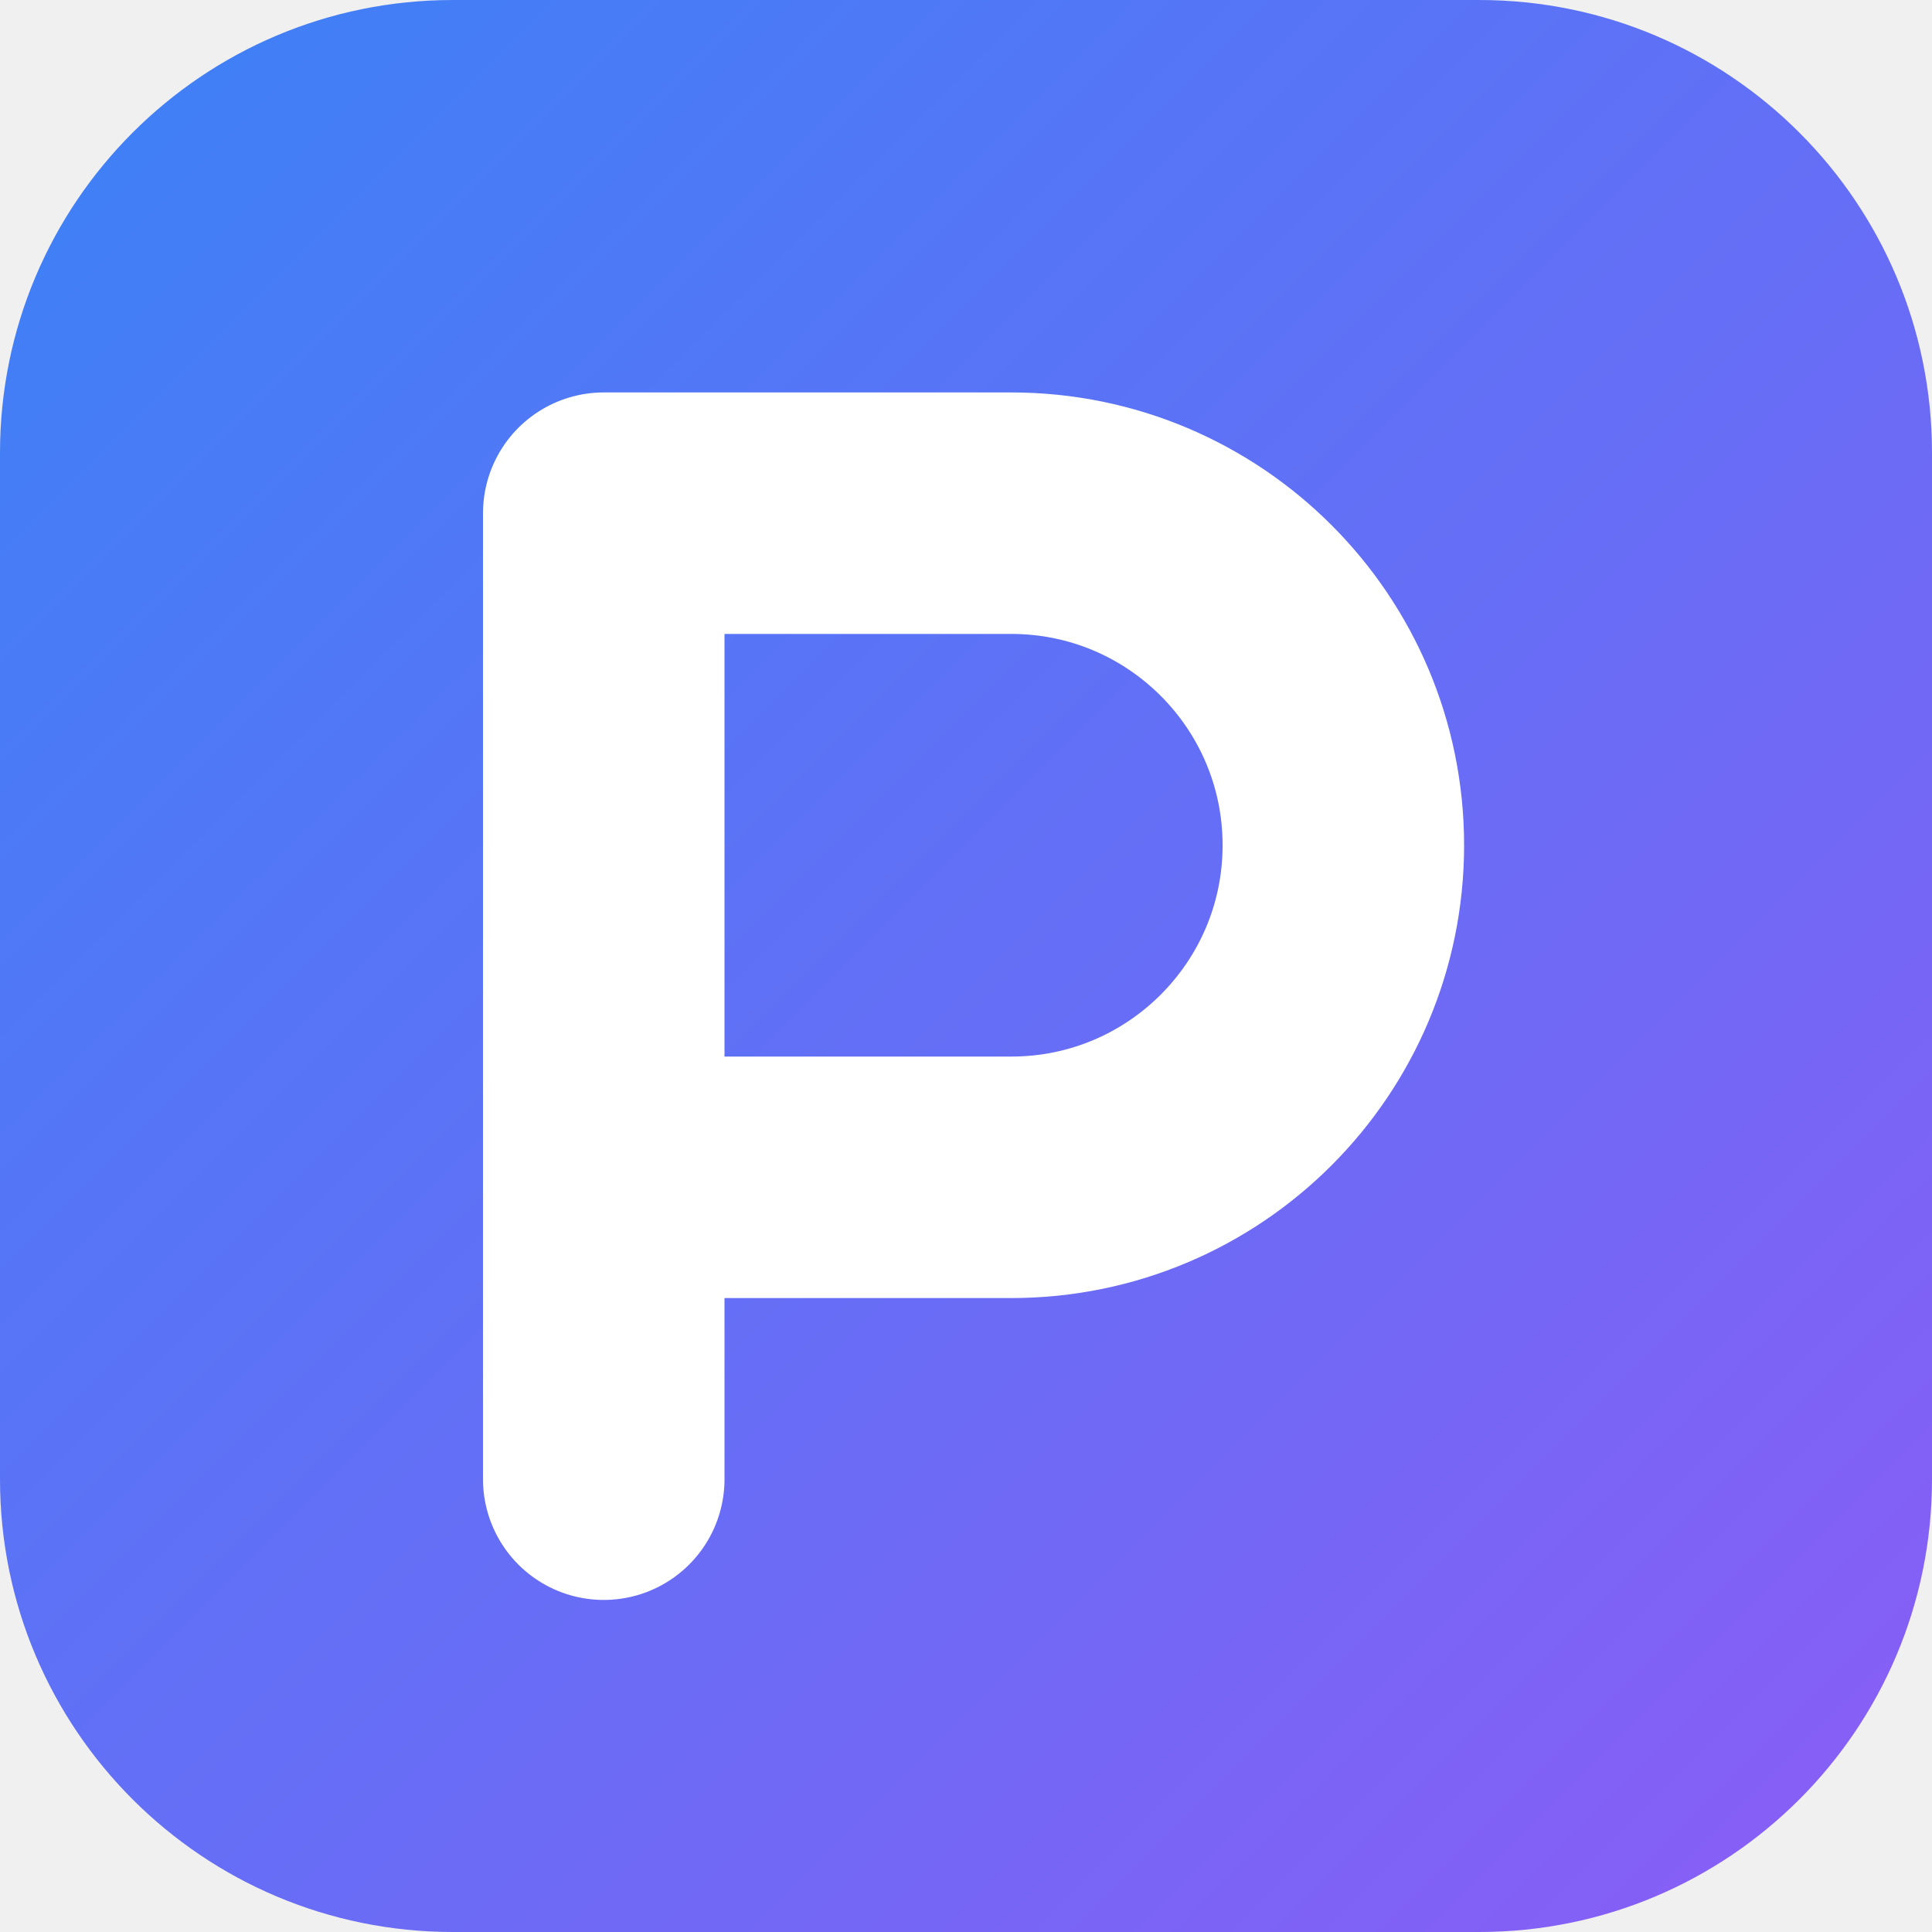
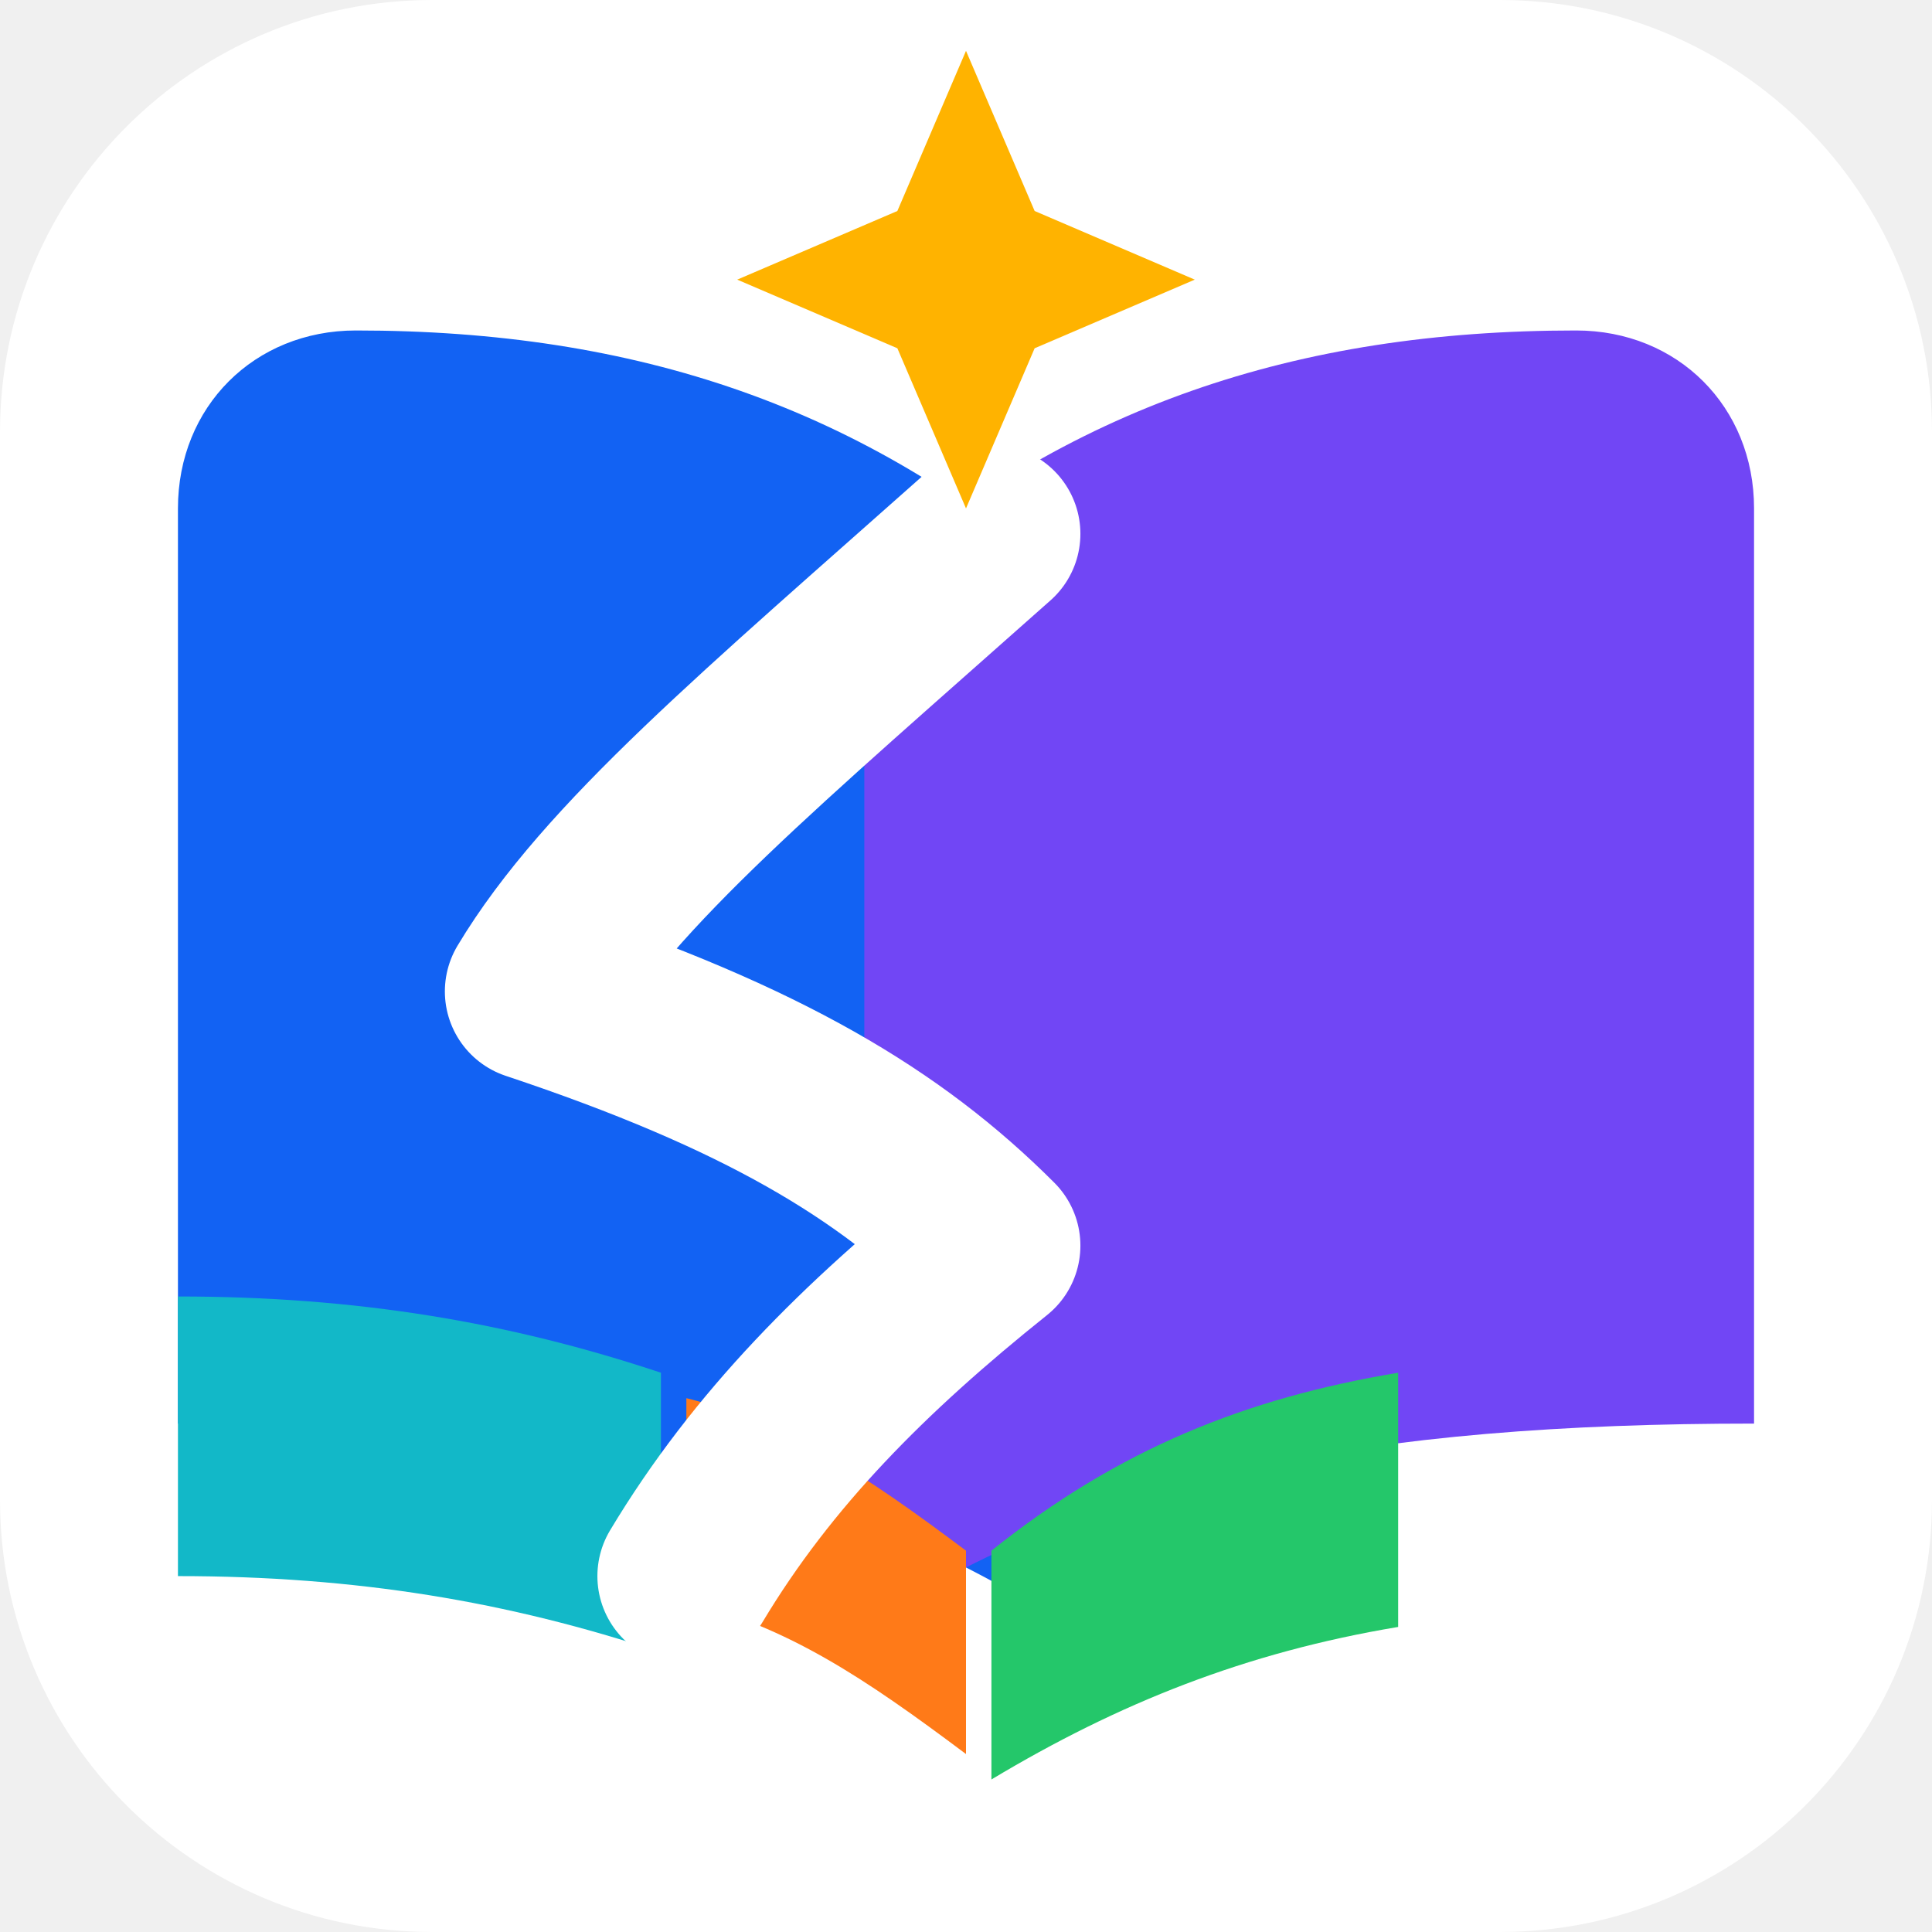
- <svg xmlns="http://www.w3.org/2000/svg" viewBox="0 0 64 64">
-   <defs>
-     <linearGradient id="g" x1="0" y1="0" x2="64" y2="64" gradientUnits="userSpaceOnUse">
-       <stop offset="0" stop-color="#3B82F6" />
-       <stop offset="1" stop-color="#8B5CF6" />
-     </linearGradient>
-   </defs>
-   <rect width="64" height="64" rx="15" fill="url(#g)" />
-   <path d="M20 49 V17 h13.5 a11 11 0 0 1 0 22 H20" fill="none" stroke="#fff" stroke-width="8" stroke-linecap="round" stroke-linejoin="round" />
+ <svg xmlns="http://www.w3.org/2000/svg" viewBox="0 0 76 76">
+   <rect width="76" height="76" rx="17" fill="#fff" />
+   <path d="M7 20c0-4 3-7 7-7 11 0 20 3 28 10v41c-9-6-20-8-35-8V20Z" fill="#1262F3" />
+   <path d="M69 20c0-4-3-7-7-7-11 0-20 3-28 10v41c9-6 20-8 35-8V20Z" fill="#7146F5" />
+   <path d="M7 51c7 0 13 1 19 3v11c-6-2-12-3-19-3V51Z" fill="#12B8C8" />
+   <path d="M27 55c4 1 7 3 11 6v8c-4-3-7-5-11-6v-8Z" fill="#FF7A18" />
+   <path d="M39 61c5-4 10-6 16-7v10c-6 1-11 3-16 6v-9Z" fill="#24C76A" />
+   <path d="M39 21c-9 8-15 13-18 18 9 3 14 6 18 10-5 4-9 8-12 13" fill="none" stroke="#fff" stroke-width="7" stroke-linecap="round" stroke-linejoin="round" />
+   <path d="m38 2 2.7 6.3L47 11l-6.3 2.7L38 20l-2.7-6.3L29 11l6.3-2.7L38 2Z" fill="#FFB300" />
</svg>
